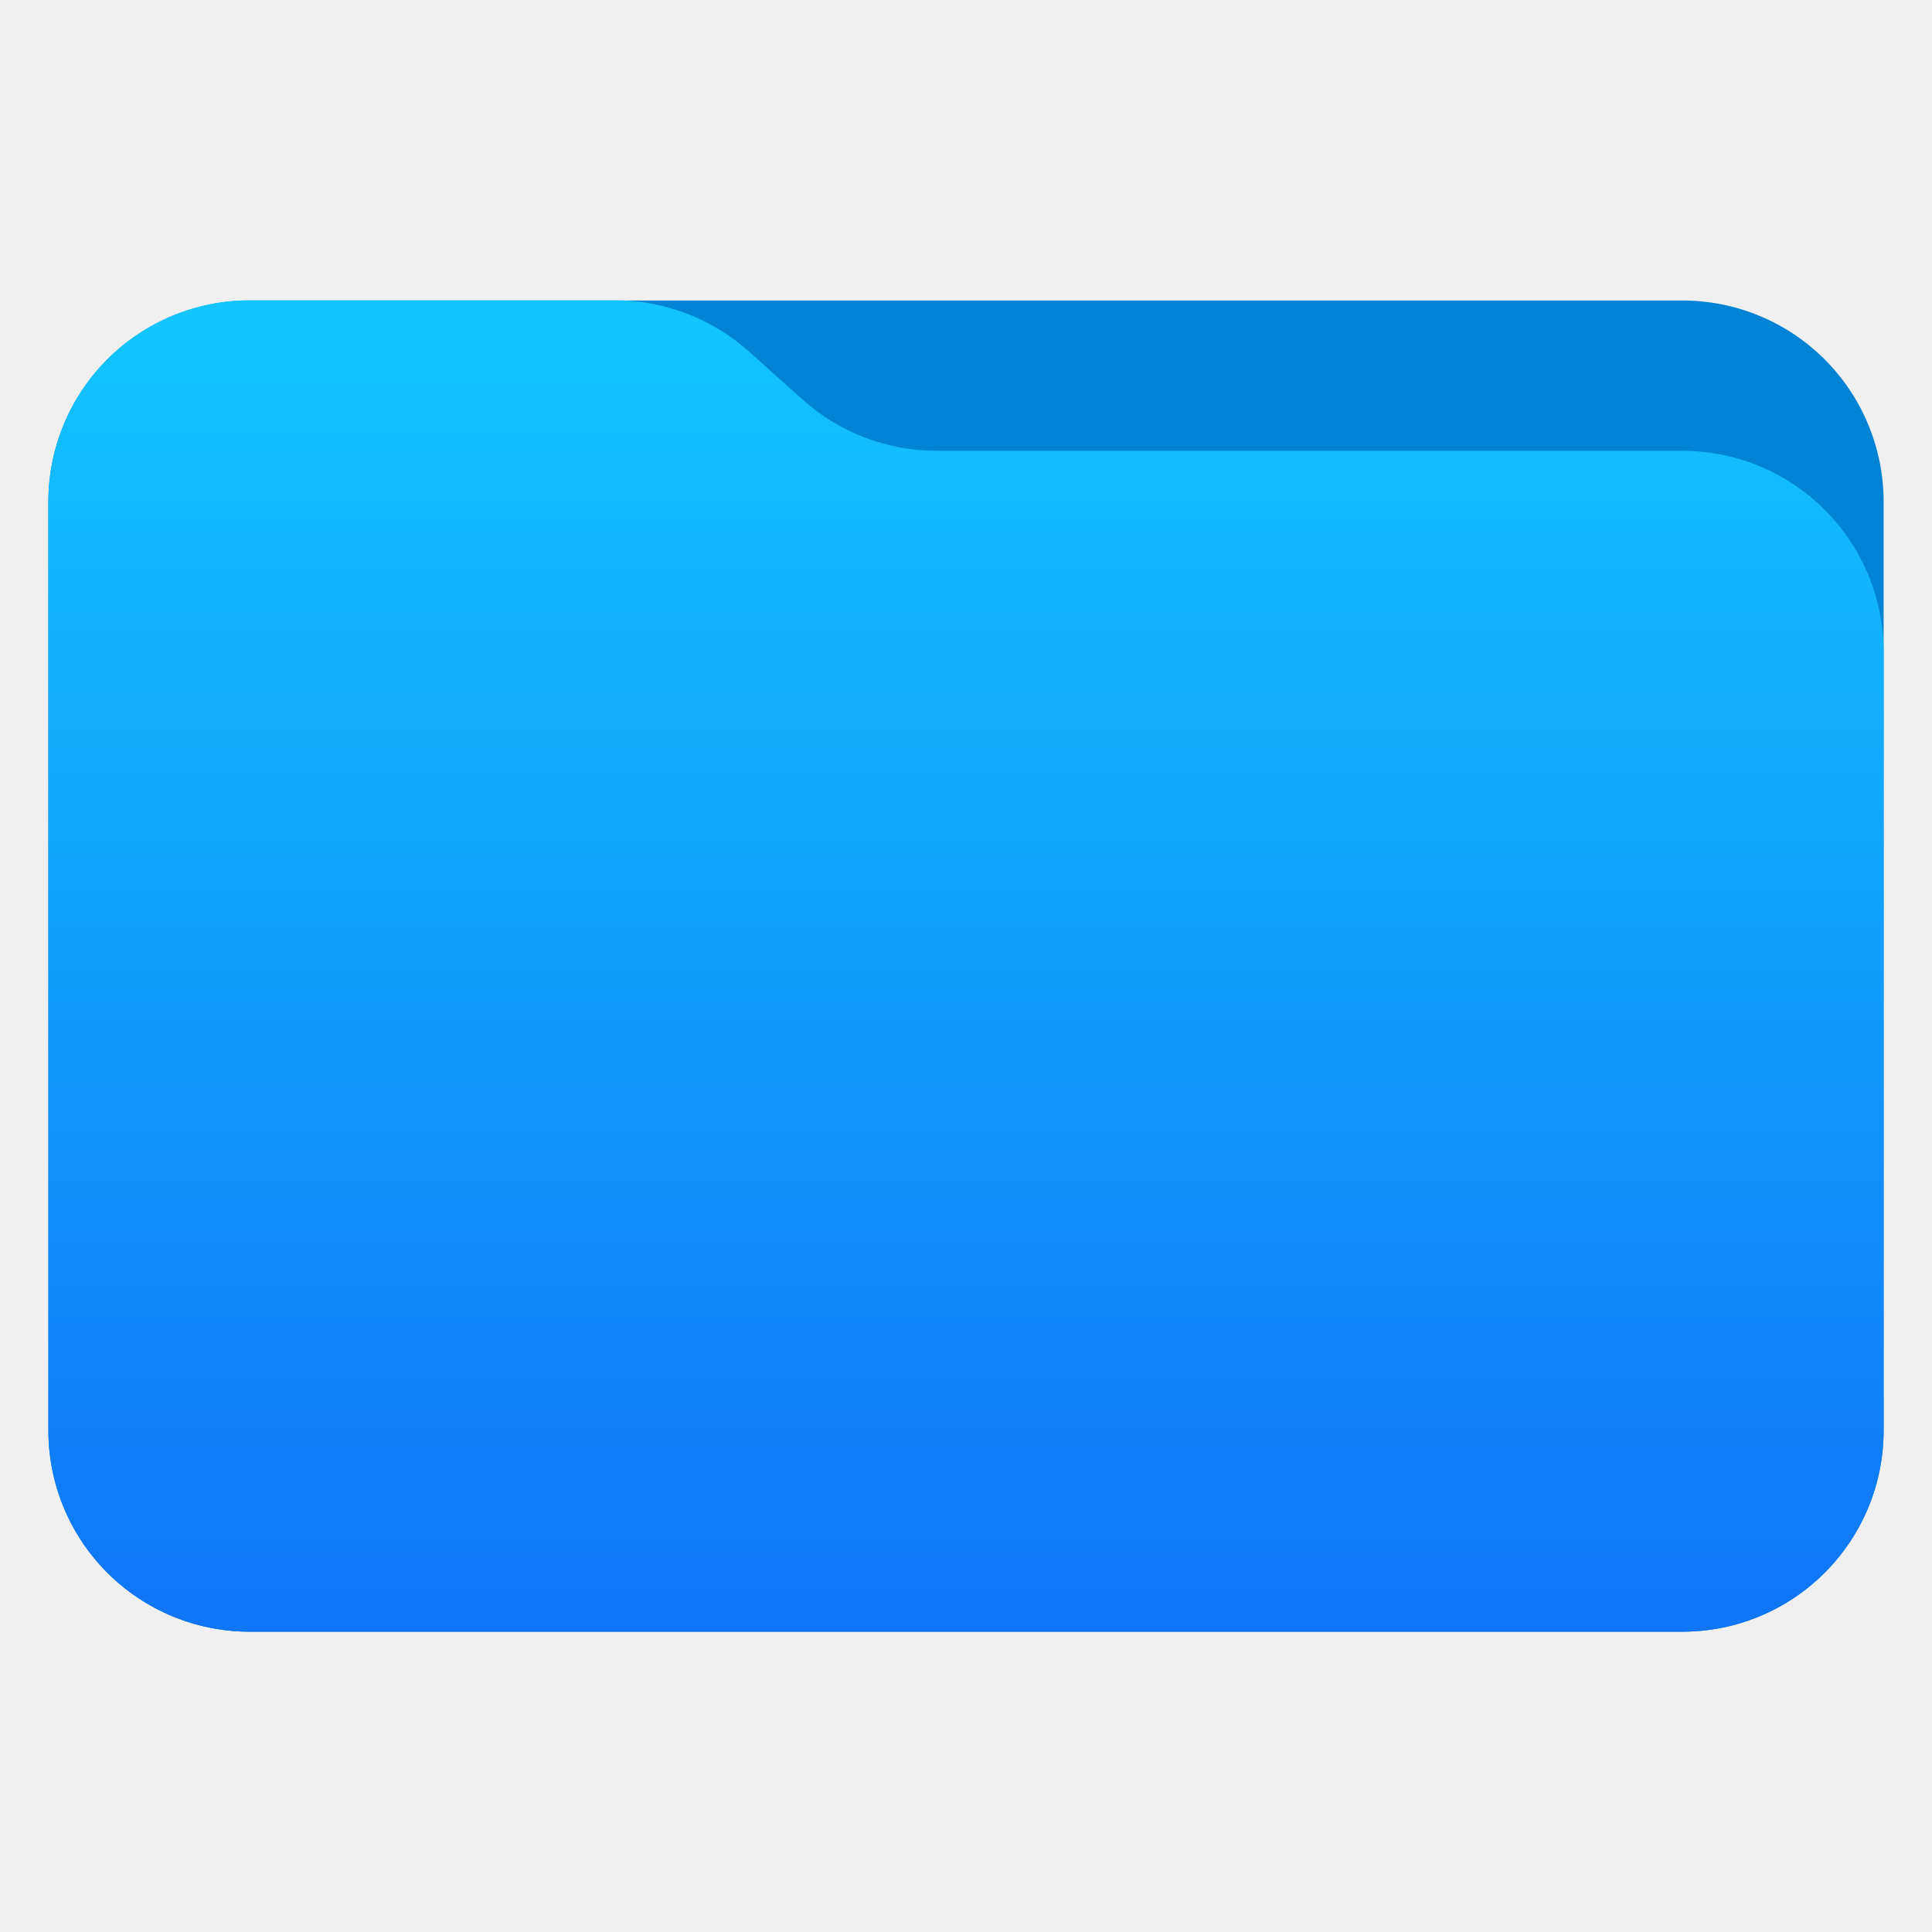
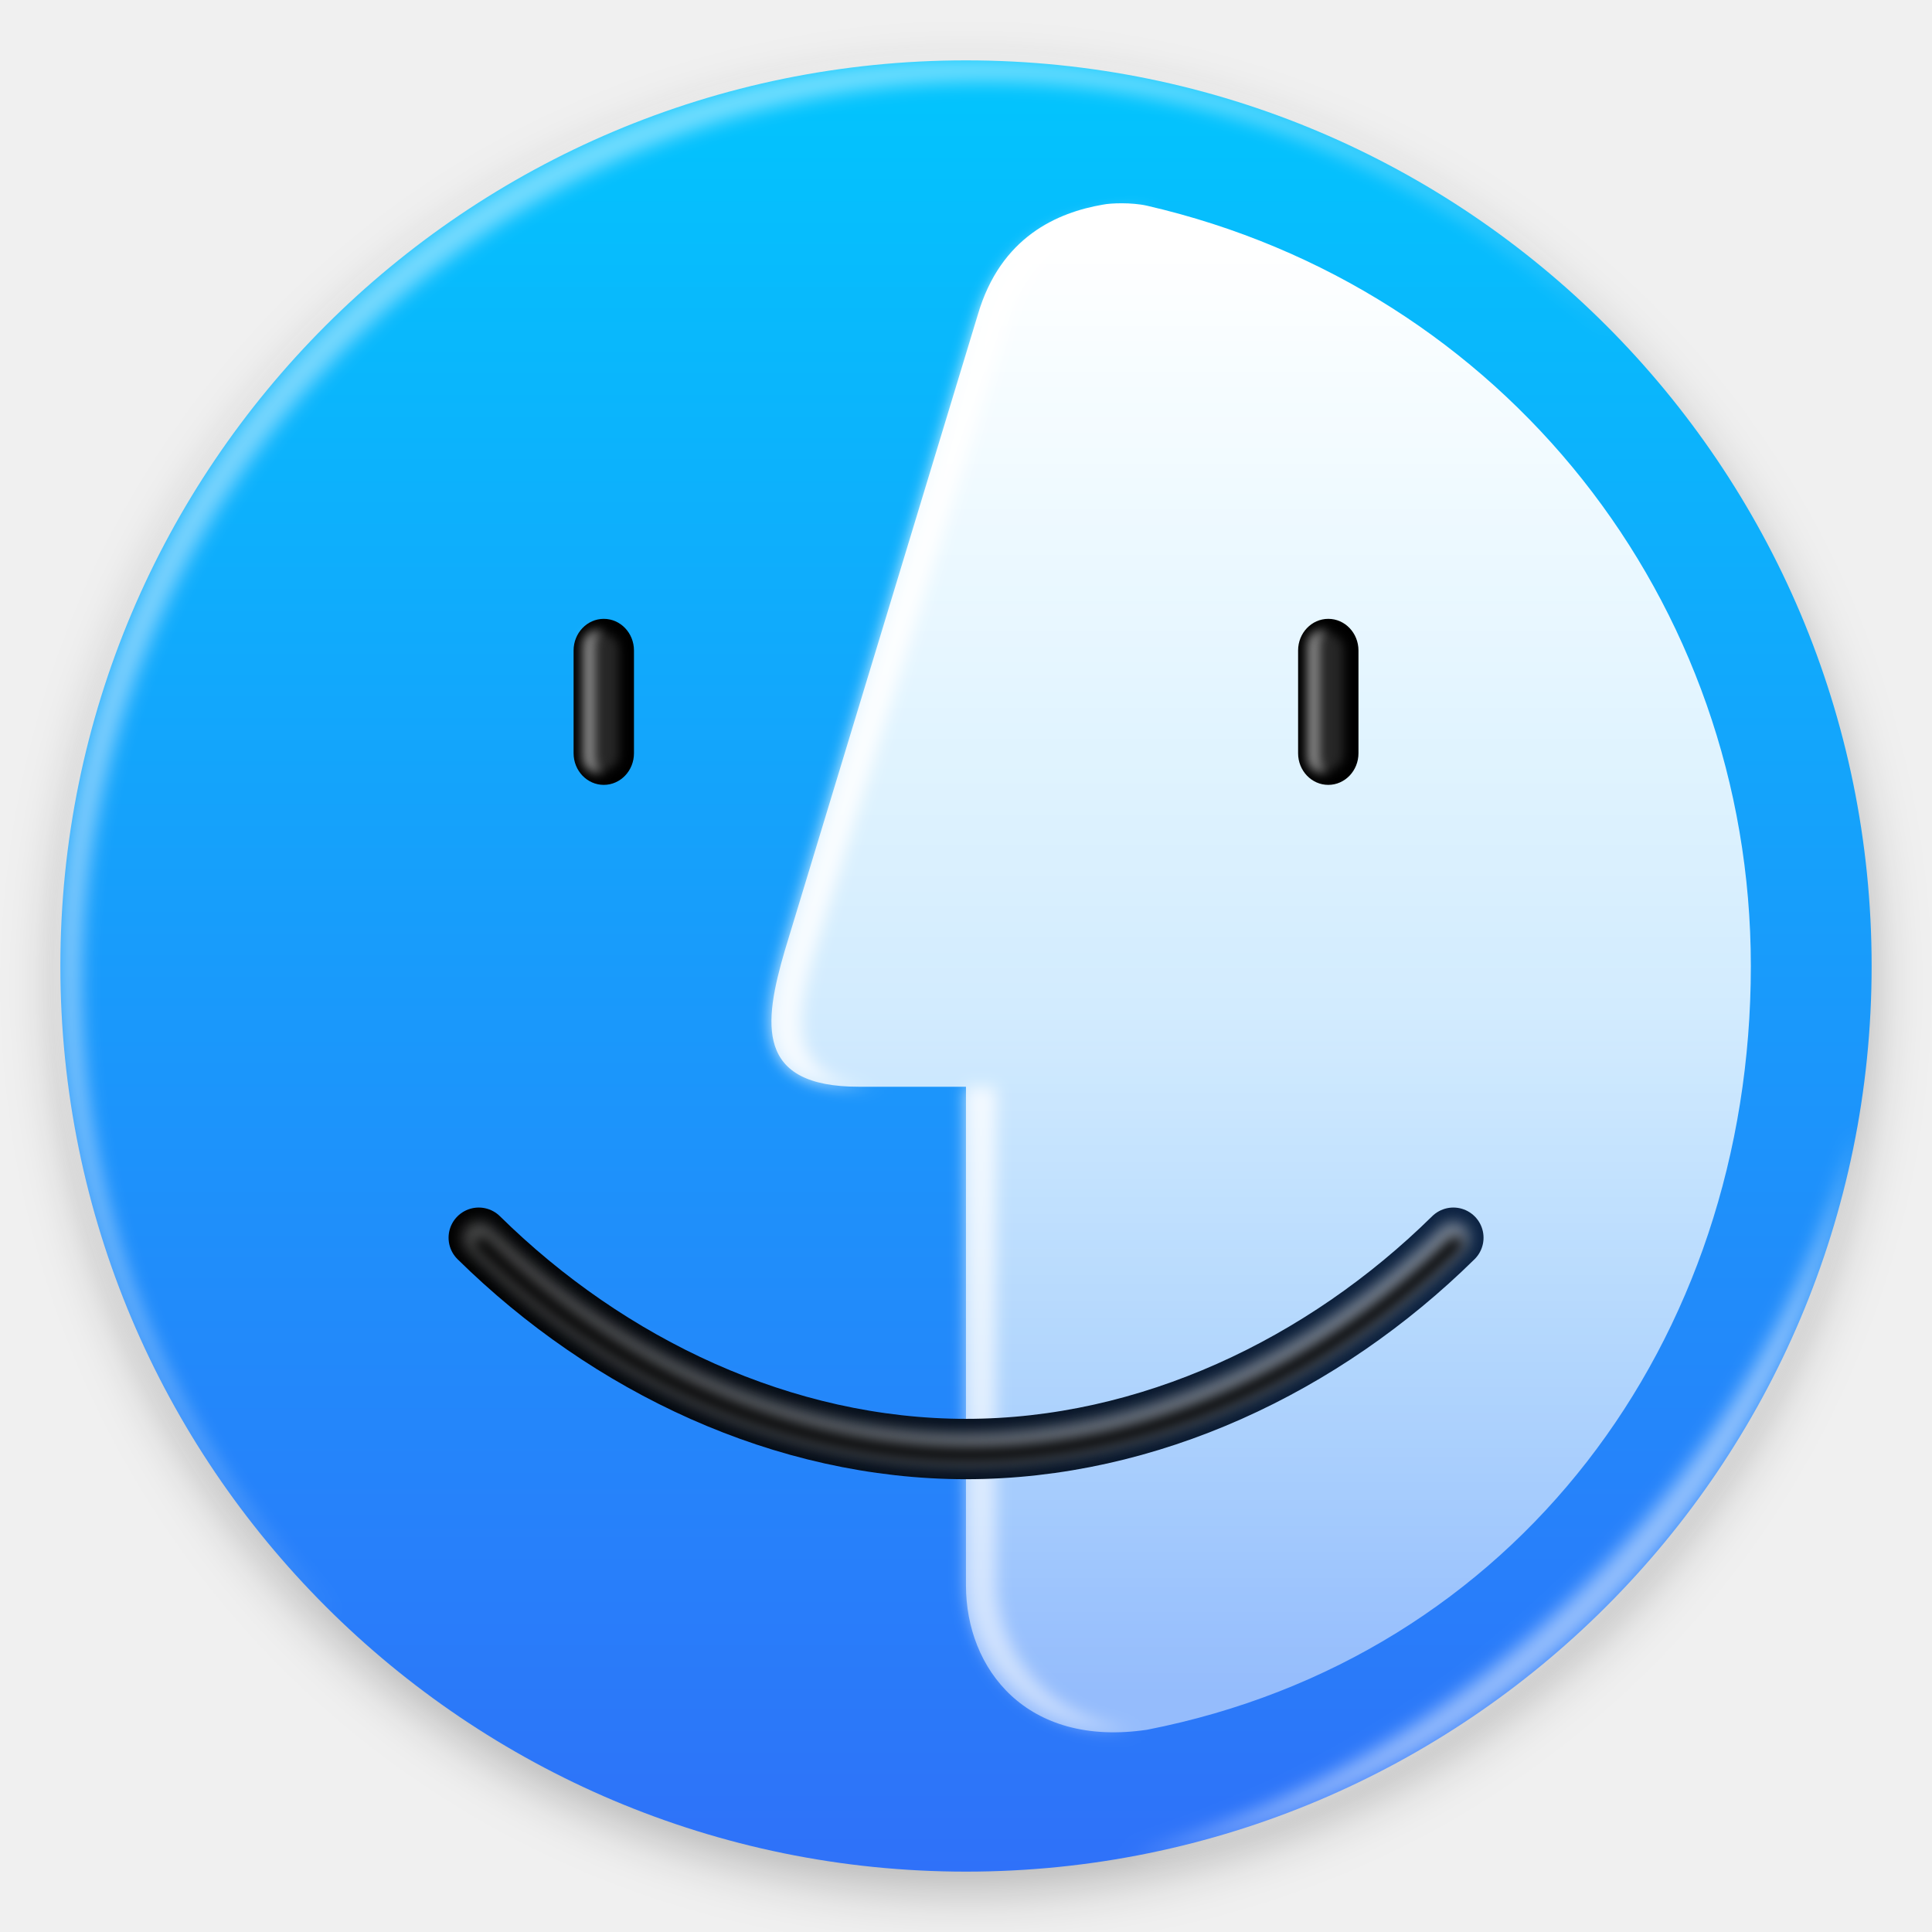
- <svg xmlns="http://www.w3.org/2000/svg" clip-rule="evenodd" fill-rule="evenodd" stroke-linejoin="round" stroke-miterlimit="2" viewBox="0 0 48 48">
-   <linearGradient id="a" x2="1" gradientTransform="matrix(0 -32.5937 29.6469 0 25.0628 40.2224)" gradientUnits="userSpaceOnUse">
-     <stop stop-color="#1075f6" offset="0" />
-     <stop stop-color="#12c5ff" offset="1" />
-   </linearGradient>
-   <path d="m46.798 12.466c0-1.327-.526-2.598-1.464-3.536s-2.21-1.464-3.536-1.464h-35.596c-1.326 0-2.598.526-3.536 1.464s-1.464 2.209-1.464 3.536v23.073c0 1.326.526 2.597 1.464 3.535s2.21 1.465 3.536 1.465h35.596c1.326 0 2.598-.527 3.536-1.465s1.464-2.209 1.464-3.535z" fill="#0083d5" />
-   <path d="m46.798 16.201c0-2.761-2.238-5-5-5h-18.524c-1.232 0-2.42-.454-3.337-1.276-.428-.383-.896-.804-1.324-1.187-.917-.822-2.105-1.277-3.337-1.277h-9.074c-1.326 0-2.598.527-3.536 1.465s-1.464 2.209-1.464 3.535v23.078c0 1.326.526 2.597 1.464 3.535s2.21 1.465 3.536 1.465h35.596c2.762 0 5-2.239 5-5z" fill="url(#a)" />
+ <svg xmlns="http://www.w3.org/2000/svg" xmlns:xlink="http://www.w3.org/1999/xlink" width="64" height="64" enable-background="new 0 0 1024 1024" image-rendering="optimizeSpeed" version="1.1">
+   <defs>
+     <filter id="a" x="-.036" y="-.036" width="1.072" height="1.072" color-interpolation-filters="sRGB">
+       <feGaussianBlur stdDeviation="14.16" />
+     </filter>
+     <filter id="e" x="-.014" y="-.014" width="1.028" height="1.028" color-interpolation-filters="sRGB">
+       <feGaussianBlur stdDeviation=".298" />
+     </filter>
+     <filter id="f" x="-.03" y="-.03" width="1.059" height="1.059" color-interpolation-filters="sRGB">
+       <feGaussianBlur stdDeviation=".298" />
+     </filter>
+     <filter id="filter31" x="-.404" y="-.09" width="1.808" height="1.18" color-interpolation-filters="sRGB">
+       <feGaussianBlur stdDeviation="0.045" />
+     </filter>
+     <filter id="filter33" x="-.57" y="-.084" width="2.139" height="1.169" color-interpolation-filters="sRGB">
+       <feGaussianBlur stdDeviation="0.044" />
+     </filter>
+     <linearGradient id="linearGradient20" x1="3.969" x2="12.964" y1="13.229" y2="13.229" gradientUnits="userSpaceOnUse">
+       <stop stop-color="#000000" offset="0" />
+       <stop stop-color="#0b2242" offset="1" />
+     </linearGradient>
+     <linearGradient id="linearGradient22" x1="12.964" x2="3.969" y1="11.641" y2="11.641" gradientUnits="userSpaceOnUse">
+       <stop stop-color="#ffffff" offset="0" />
+       <stop stop-color="#ffffff" stop-opacity=".65" offset="1" />
+     </linearGradient>
+     <filter id="filter22" x="-.034" y="-.158" width="1.068" height="1.315" color-interpolation-filters="sRGB">
+       <feGaussianBlur stdDeviation="0.067" />
+     </filter>
+     <filter id="filter23" x="-.024" y="-.111" width="1.048" height="1.223" color-interpolation-filters="sRGB">
+       <feGaussianBlur stdDeviation="0.058" />
+     </filter>
+     <linearGradient id="linearGradient26" x1="10.789" x2="10.789" y1="2.117" y2="14.816" gradientUnits="userSpaceOnUse">
+       <stop stop-color="#ffffff" offset="0" />
+       <stop stop-color="#ffffff" stop-opacity=".796" offset=".549" />
+       <stop stop-color="#ffffff" stop-opacity=".5" offset="1" />
+     </linearGradient>
+     <filter id="filter28" x="-.047" y="-.012" width="1.094" height="1.024" color-interpolation-filters="sRGB">
+       <feGaussianBlur stdDeviation="0.068" />
+     </filter>
+     <linearGradient id="linearGradient16" x1="10.789" x2="10.789" y1="2.117" y2="14.816" gradientUnits="userSpaceOnUse" xlink:href="#linearGradient26" />
+     <linearGradient id="linearGradient13" x1="10.789" x2="10.789" y1="2.117" y2="14.816" gradientTransform="scale(3.7796)" gradientUnits="userSpaceOnUse" xlink:href="#linearGradient26" />
+     <linearGradient id="linearGradient18" x1="-10.583" x2="-10.583" y1=".529" y2="16.404" gradientTransform="matrix(3.7796 0 0 3.7796 72 0)" gradientUnits="userSpaceOnUse">
+       <stop stop-color="#02c5fd" offset="0" />
+       <stop stop-color="#2f71f9" offset="1" />
+     </linearGradient>
+   </defs>
+   <circle transform="matrix(.06356 0 0 .06344 -.542 -.413)" cx="512" cy="520.92" r="472" color="#000000" enable-background="accumulate" filter="url(#a)" opacity=".25" stroke-width="15.652" />
+   <circle cx="32" cy="32" r="30" fill="url(#linearGradient18)" stroke-width=".899" />
+   <path d="M10.787 10.787a29.934 29.934 0 0 0 0 42.426c.119.119.242.23.362.345-11.4-11.775-11.288-30.43.345-42.065S41.784-.25 53.56 11.148c-.116-.12-.227-.243-.345-.362a29.934 29.934 0 0 0-42.426 0z" fill="#fff" filter="url(#e)" opacity=".45" />
+   <path d="m37.435 61.526c5.772-1.063 11.297-3.831 15.779-8.313s7.25-10.007 8.313-15.779c-1.592 5.434-4.606 10.657-9.02 15.072s-9.639 7.428-15.072 9.02" fill="#fff" filter="url(#f)" opacity=".5" />
+   <path d="m36.535 6.779c-1.501 0.259-3.385 1.058-4.143 3.644l-6.393 21.061c-0.712 2.431-0.977 4.516 2.453 4.516h3.547v16.516c0 2.77 2.002 5.379 6 4.784 12.2-2.391 20-12.867 20-25.299-2.95e-4 -12.111-8.204-22.469-20.006-25.187-0.5-0.113-1.206-0.089-1.459-0.034z" fill="url(#linearGradient13)" stroke-width="3.78" />
+   <path transform="scale(3.7796)" d="m9.937 1.87c-0.098 0-0.193 0.01-0.285 0.03-0.397 0.069-0.895 0.28-1.096 0.964l-1.677 5.465c-0.188 0.643-0.258 1.195 0.649 1.195h0.265c-0.907 0-0.837-0.552-0.649-1.195l1.677-5.465c0.201-0.684 0.699-0.896 1.096-0.964 0.092-0.02 0.187-0.03 0.285-0.03zm-1.471 7.654v4.312c0 0.733 0.59 1.323 1.323 1.323h0.265c-0.733 0-1.323-0.59-1.323-1.323v-4.312z" fill="url(#linearGradient16)" filter="url(#filter28)" />
+   <g transform="scale(3.7796)" fill="none" stroke-linecap="round" stroke-linejoin="round">
+     <path d="m4.196 10.848c1.139 1.122 2.673 1.852 4.271 1.852 1.598-4.4e-5 3.132-0.73 4.271-1.852" stroke="url(#linearGradient20)" stroke-width=".529" />
+     <path d="m4.196 10.848c1.139 1.122 2.673 1.852 4.271 1.852 1.598-4.4e-5 3.132-0.73 4.271-1.852" filter="url(#filter22)" opacity=".52" stroke="url(#linearGradient22)" stroke-width=".265" />
+     <path d="m4.216 10.897c1.139 1.122 2.673 1.852 4.271 1.852 1.598-4.4e-5 3.132-0.73 4.271-1.852" filter="url(#filter23)" stroke="#000000" stroke-width=".132" style="mix-blend-mode:normal" />
+   </g>
+   <rect x="43.001" y="20.5" width="2" height="5.5" rx="1" ry="1.048" fill="#000000" stroke-width="3.78" />
+   <rect transform="scale(3.7796)" x="11.509" y="5.556" width=".265" height="1.191" rx=".132" ry=".132" fill="#ffffff" filter="url(#filter31)" opacity=".15" style="mix-blend-mode:normal" />
+   <path transform="scale(3.7796)" d="m11.588 5.522c-0.073 0-0.132 0.059-0.132 0.132v0.988c0 0.073 0.059 0.132 0.132 0.132 0.019 0 0.037-0.004 0.053-0.011-0.046-0.02-0.079-0.067-0.079-0.121v-0.988c0-0.054 0.032-0.1 0.079-0.121-0.016-0.007-0.034-0.011-0.053-0.011z" fill="#ffffff" filter="url(#filter33)" opacity=".5" />
+   <rect x="19.001" y="20.5" width="2" height="5.5" rx="1" ry="1.048" fill="#000000" stroke-width="3.78" />
+   <rect transform="matrix(3.7796,0,0,3.7796,-24,0)" x="11.509" y="5.556" width=".265" height="1.191" rx=".132" ry=".132" fill="#ffffff" filter="url(#filter31)" opacity=".15" style="mix-blend-mode:normal" />
+   <path transform="matrix(3.7796,0,0,3.7796,-24,0)" d="m11.588 5.522c-0.073 0-0.132 0.059-0.132 0.132v0.988c0 0.073 0.059 0.132 0.132 0.132 0.019 0 0.037-0.004 0.053-0.011-0.046-0.02-0.079-0.067-0.079-0.121v-0.988c0-0.054 0.032-0.1 0.079-0.121-0.016-0.007-0.034-0.011-0.053-0.011z" fill="#ffffff" filter="url(#filter33)" opacity=".5" />
</svg>
